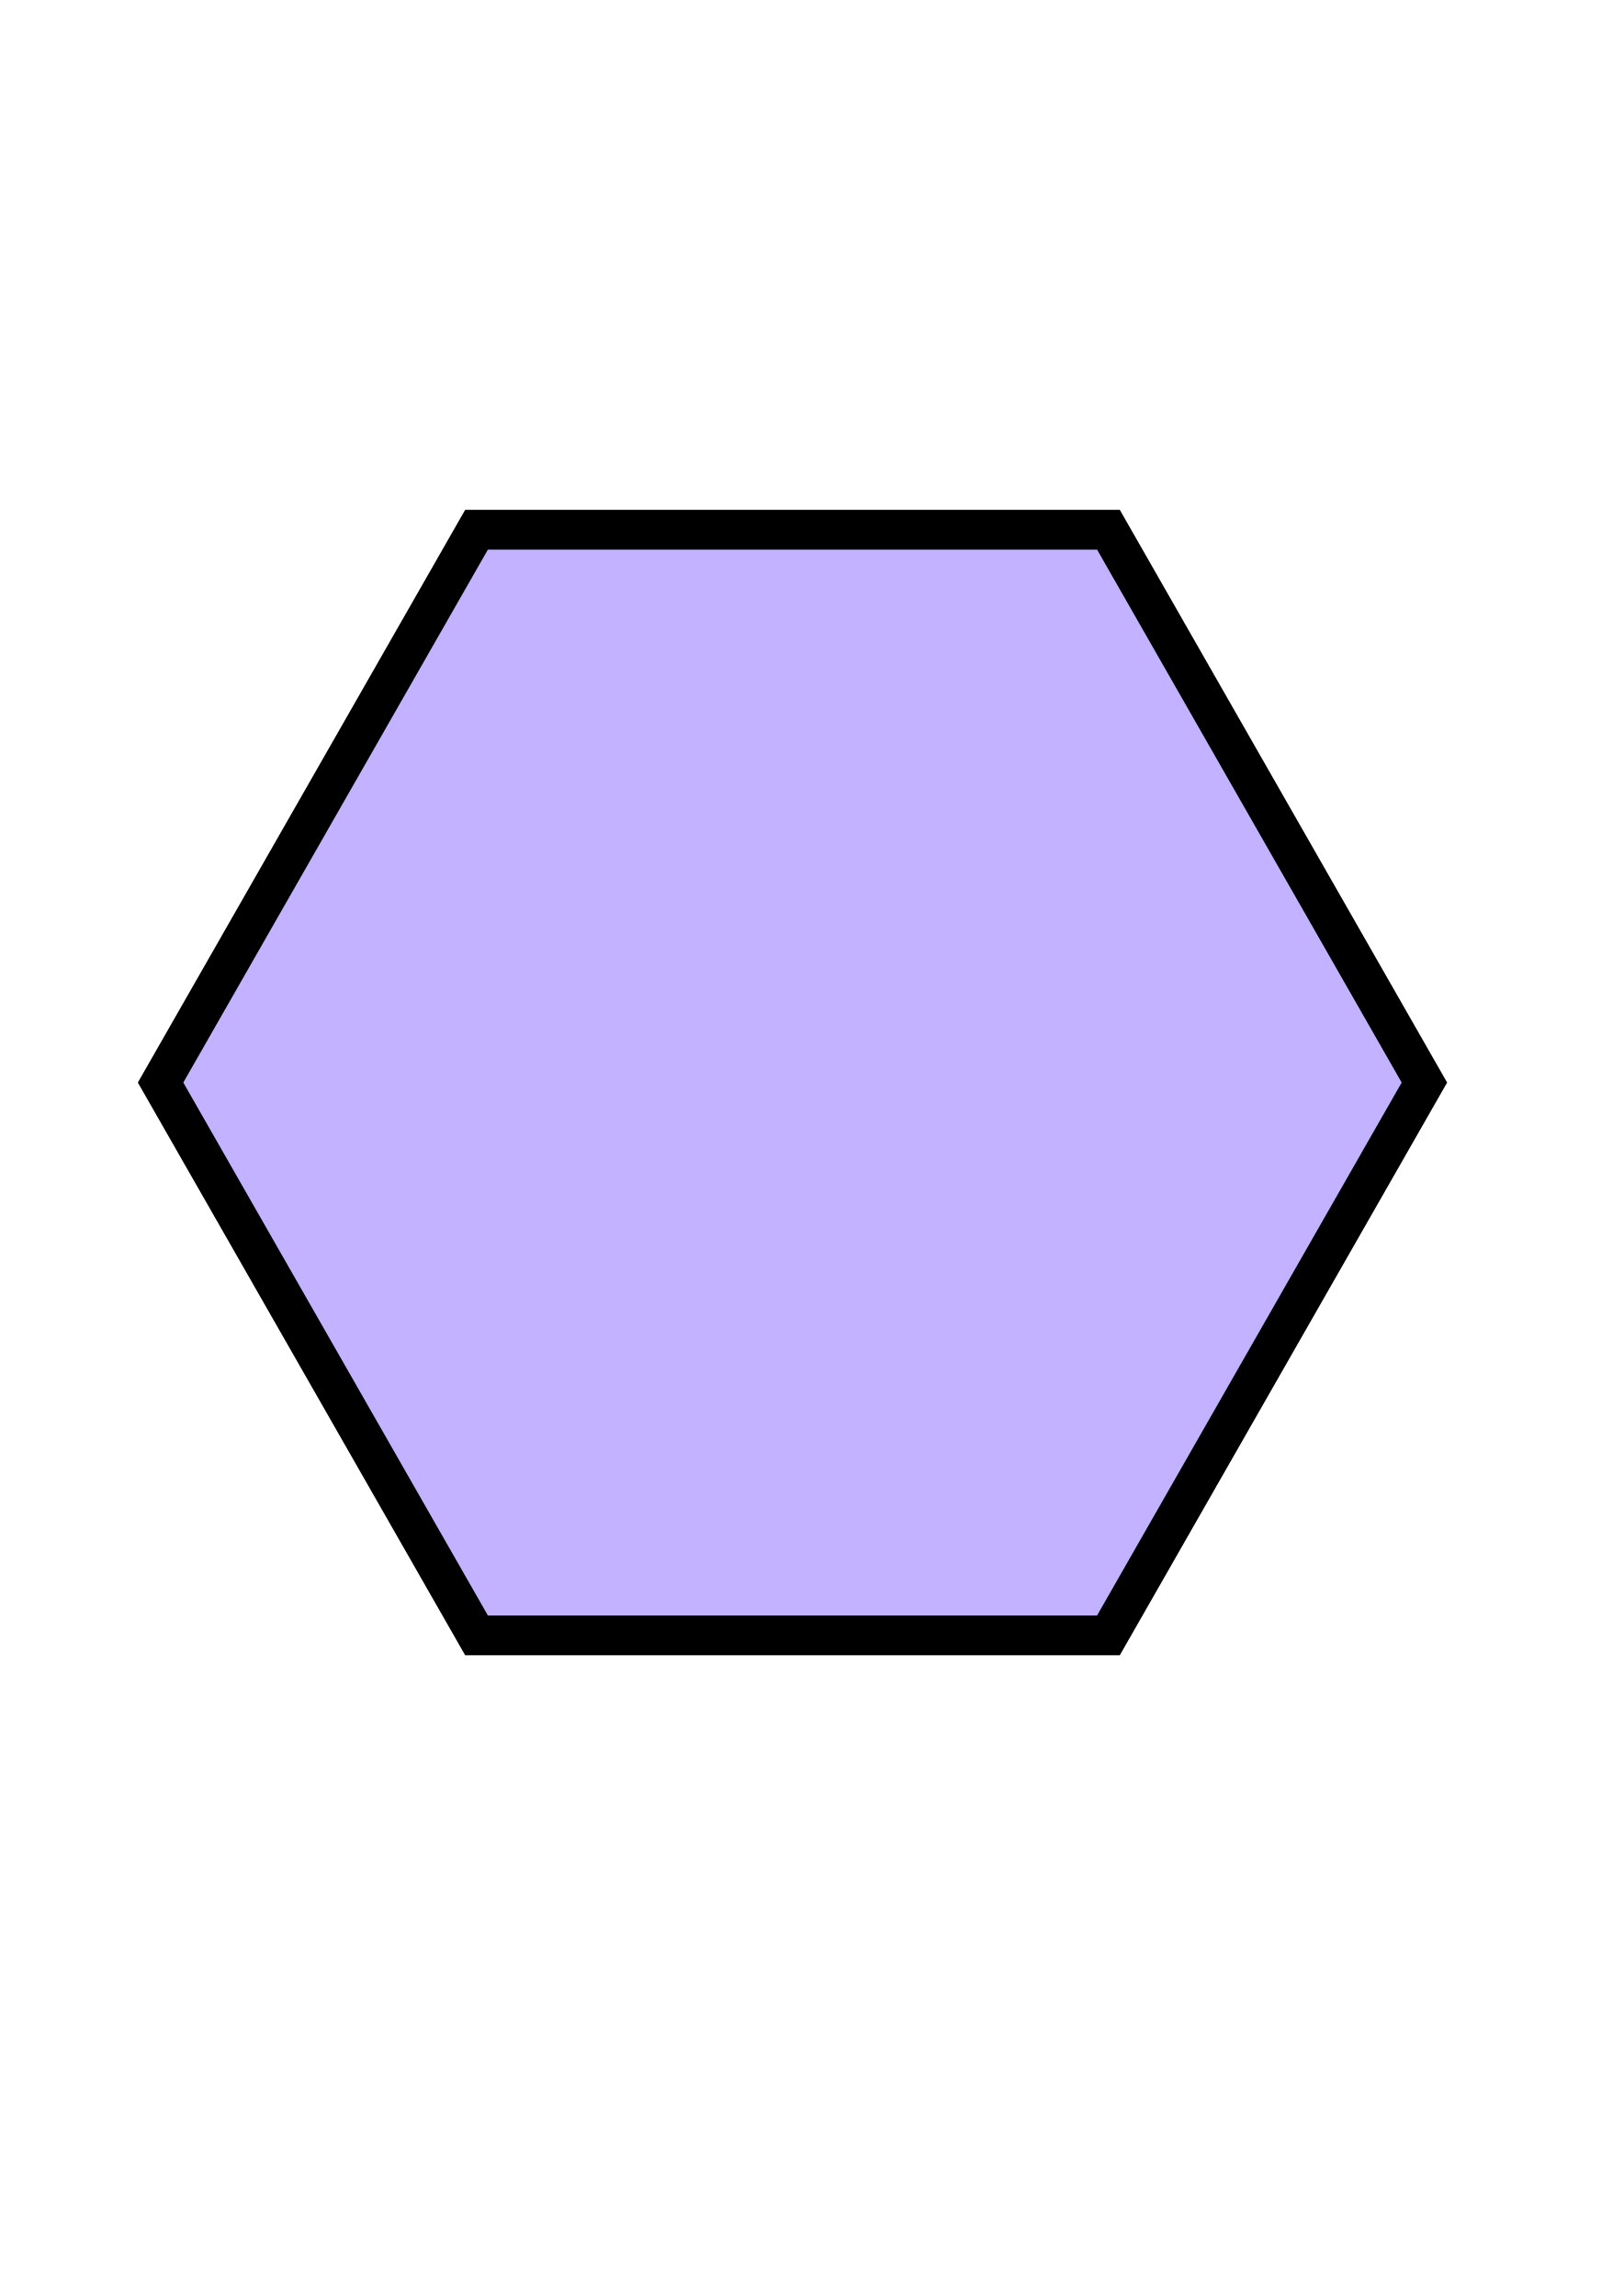
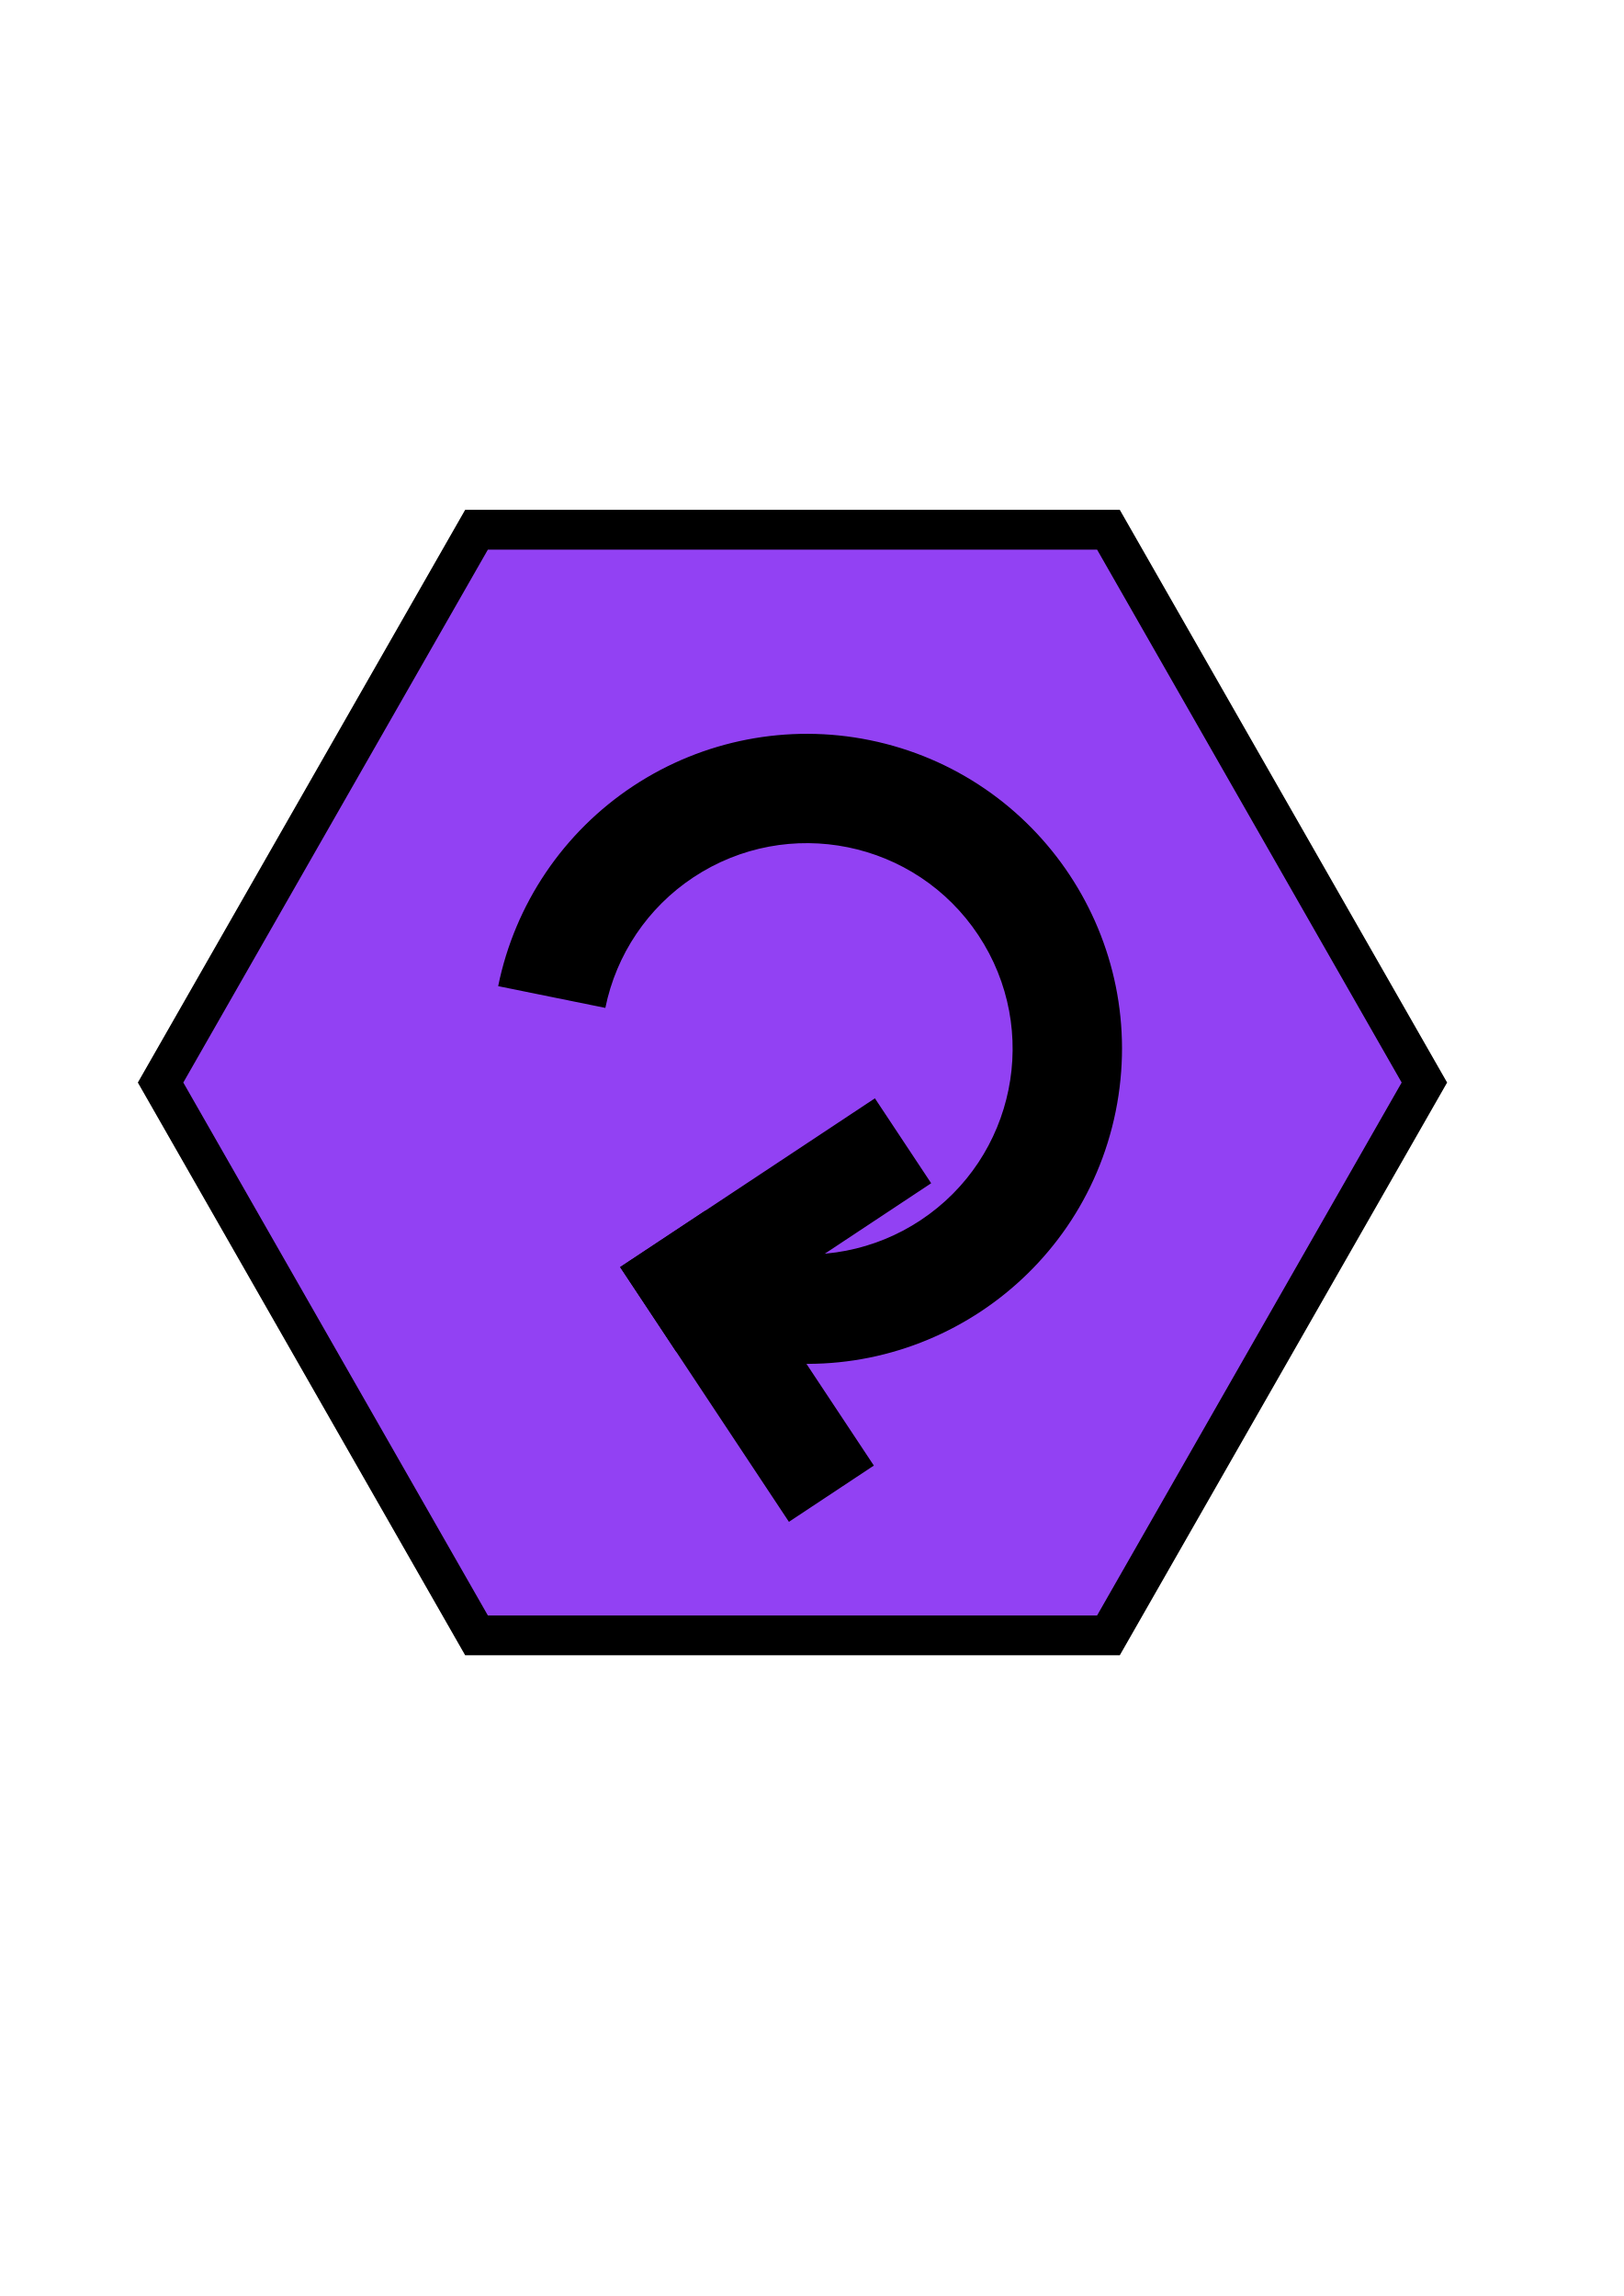
<svg xmlns="http://www.w3.org/2000/svg" width="210mm" height="297mm" viewBox="0 0 210 297" version="1.1" id="svg8">
  <defs id="defs2" />
  <g id="layer1">
-     <path style="fill:#c3b2ff;fill-opacity:1;stroke:#000000;stroke-width:4.782;stroke-miterlimit:4;stroke-dasharray:none" id="path30" d="m 134.597,188.885 -76.76,0 -38.38,-66.476 38.38,-66.476 76.76,3e-6 38.38,66.476 z" transform="matrix(1.064718,0,0,1.075749,0.05098981,8.351938)" />
+     <path style="fill:#9241f3;fill-opacity:1;stroke:#000000;stroke-width:4.782;stroke-miterlimit:4;stroke-dasharray:none" id="path30" d="m 134.597,188.885 -76.76,0 -38.38,-66.476 38.38,-66.476 76.76,3e-6 38.38,66.476 z" transform="matrix(1.064718,0,0,1.075749,0.05098981,8.351938)" />
+     <g id="g1524" transform="matrix(-0.5344522,0.2933617,0.2933617,0.5344522,-3.067556,85.93365)">
+       <g id="g1530" transform="rotate(4.762727,-119.8444,163.2307)">
+         <path id="path1496" style="fill:#000000;fill-opacity:1;stroke:none;stroke-width:4" d="m -438.283,336.793 a 252.594,252.594 0 0 0 -178.02,73.982 252.594,252.594 0 0 0 0,357.223 252.594,252.594 0 0 0 357.223,0 L -321.078,706 a 164.917,164.917 0 0 1 -116.613,48.305 164.917,164.917 0 0 1 -164.916,-164.918 164.917,164.917 0 0 1 164.916,-164.916 164.917,164.917 0 0 1 116.613,48.303 l 61.998,-61.998 A 252.594,252.594 0 0 0 -438.283,336.793 Z" transform="scale(0.2645833)" />
+         <g id="g1518">
+           <rect style="fill:#000000;fill-opacity:1;stroke:none;stroke-width:0.641" id="rect1510" width="64.833" height="21.611" x="172.664" y="57.195" rx="0" ry="10.805" transform="rotate(90)" />
+           <rect style="fill:#000000;fill-opacity:1;stroke:none;stroke-width:0.641" id="rect1514" width="64.833" height="21.611" x="57.195" y="-194.274" rx="0" ry="10.805" transform="scale(-1)" />
+         </g>
+       </g>
+     </g>
  </g>
</svg>
